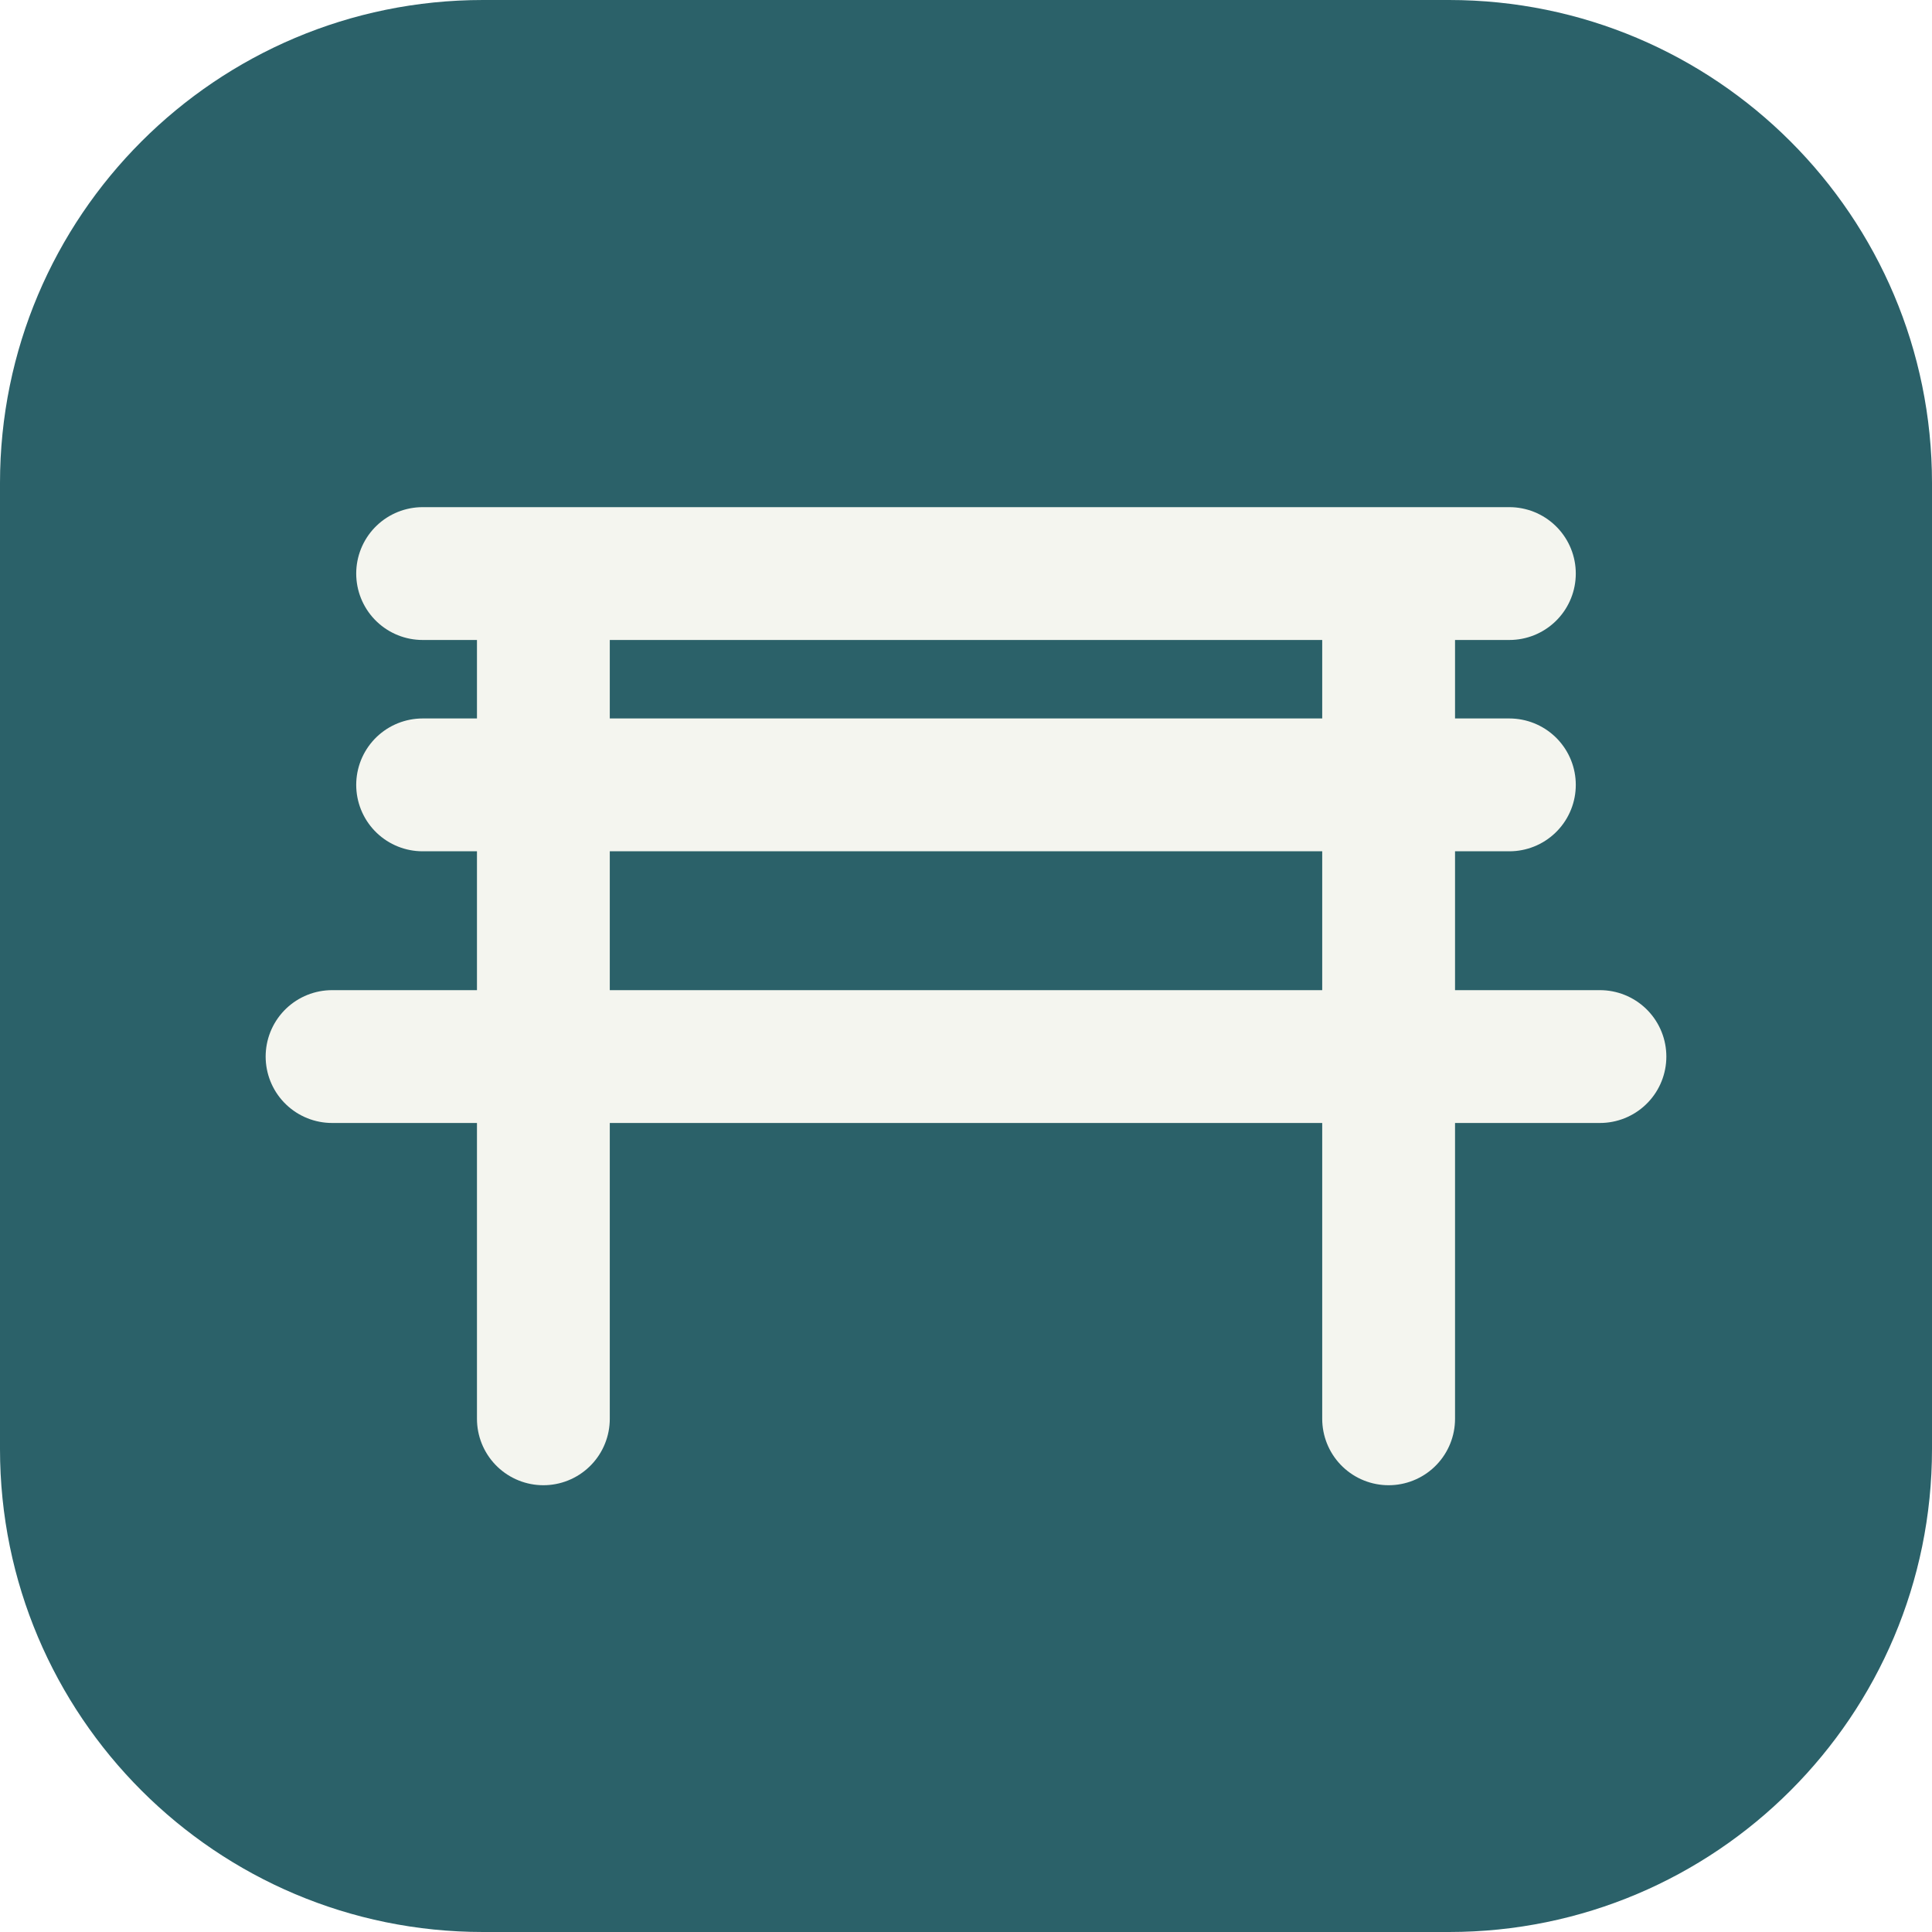
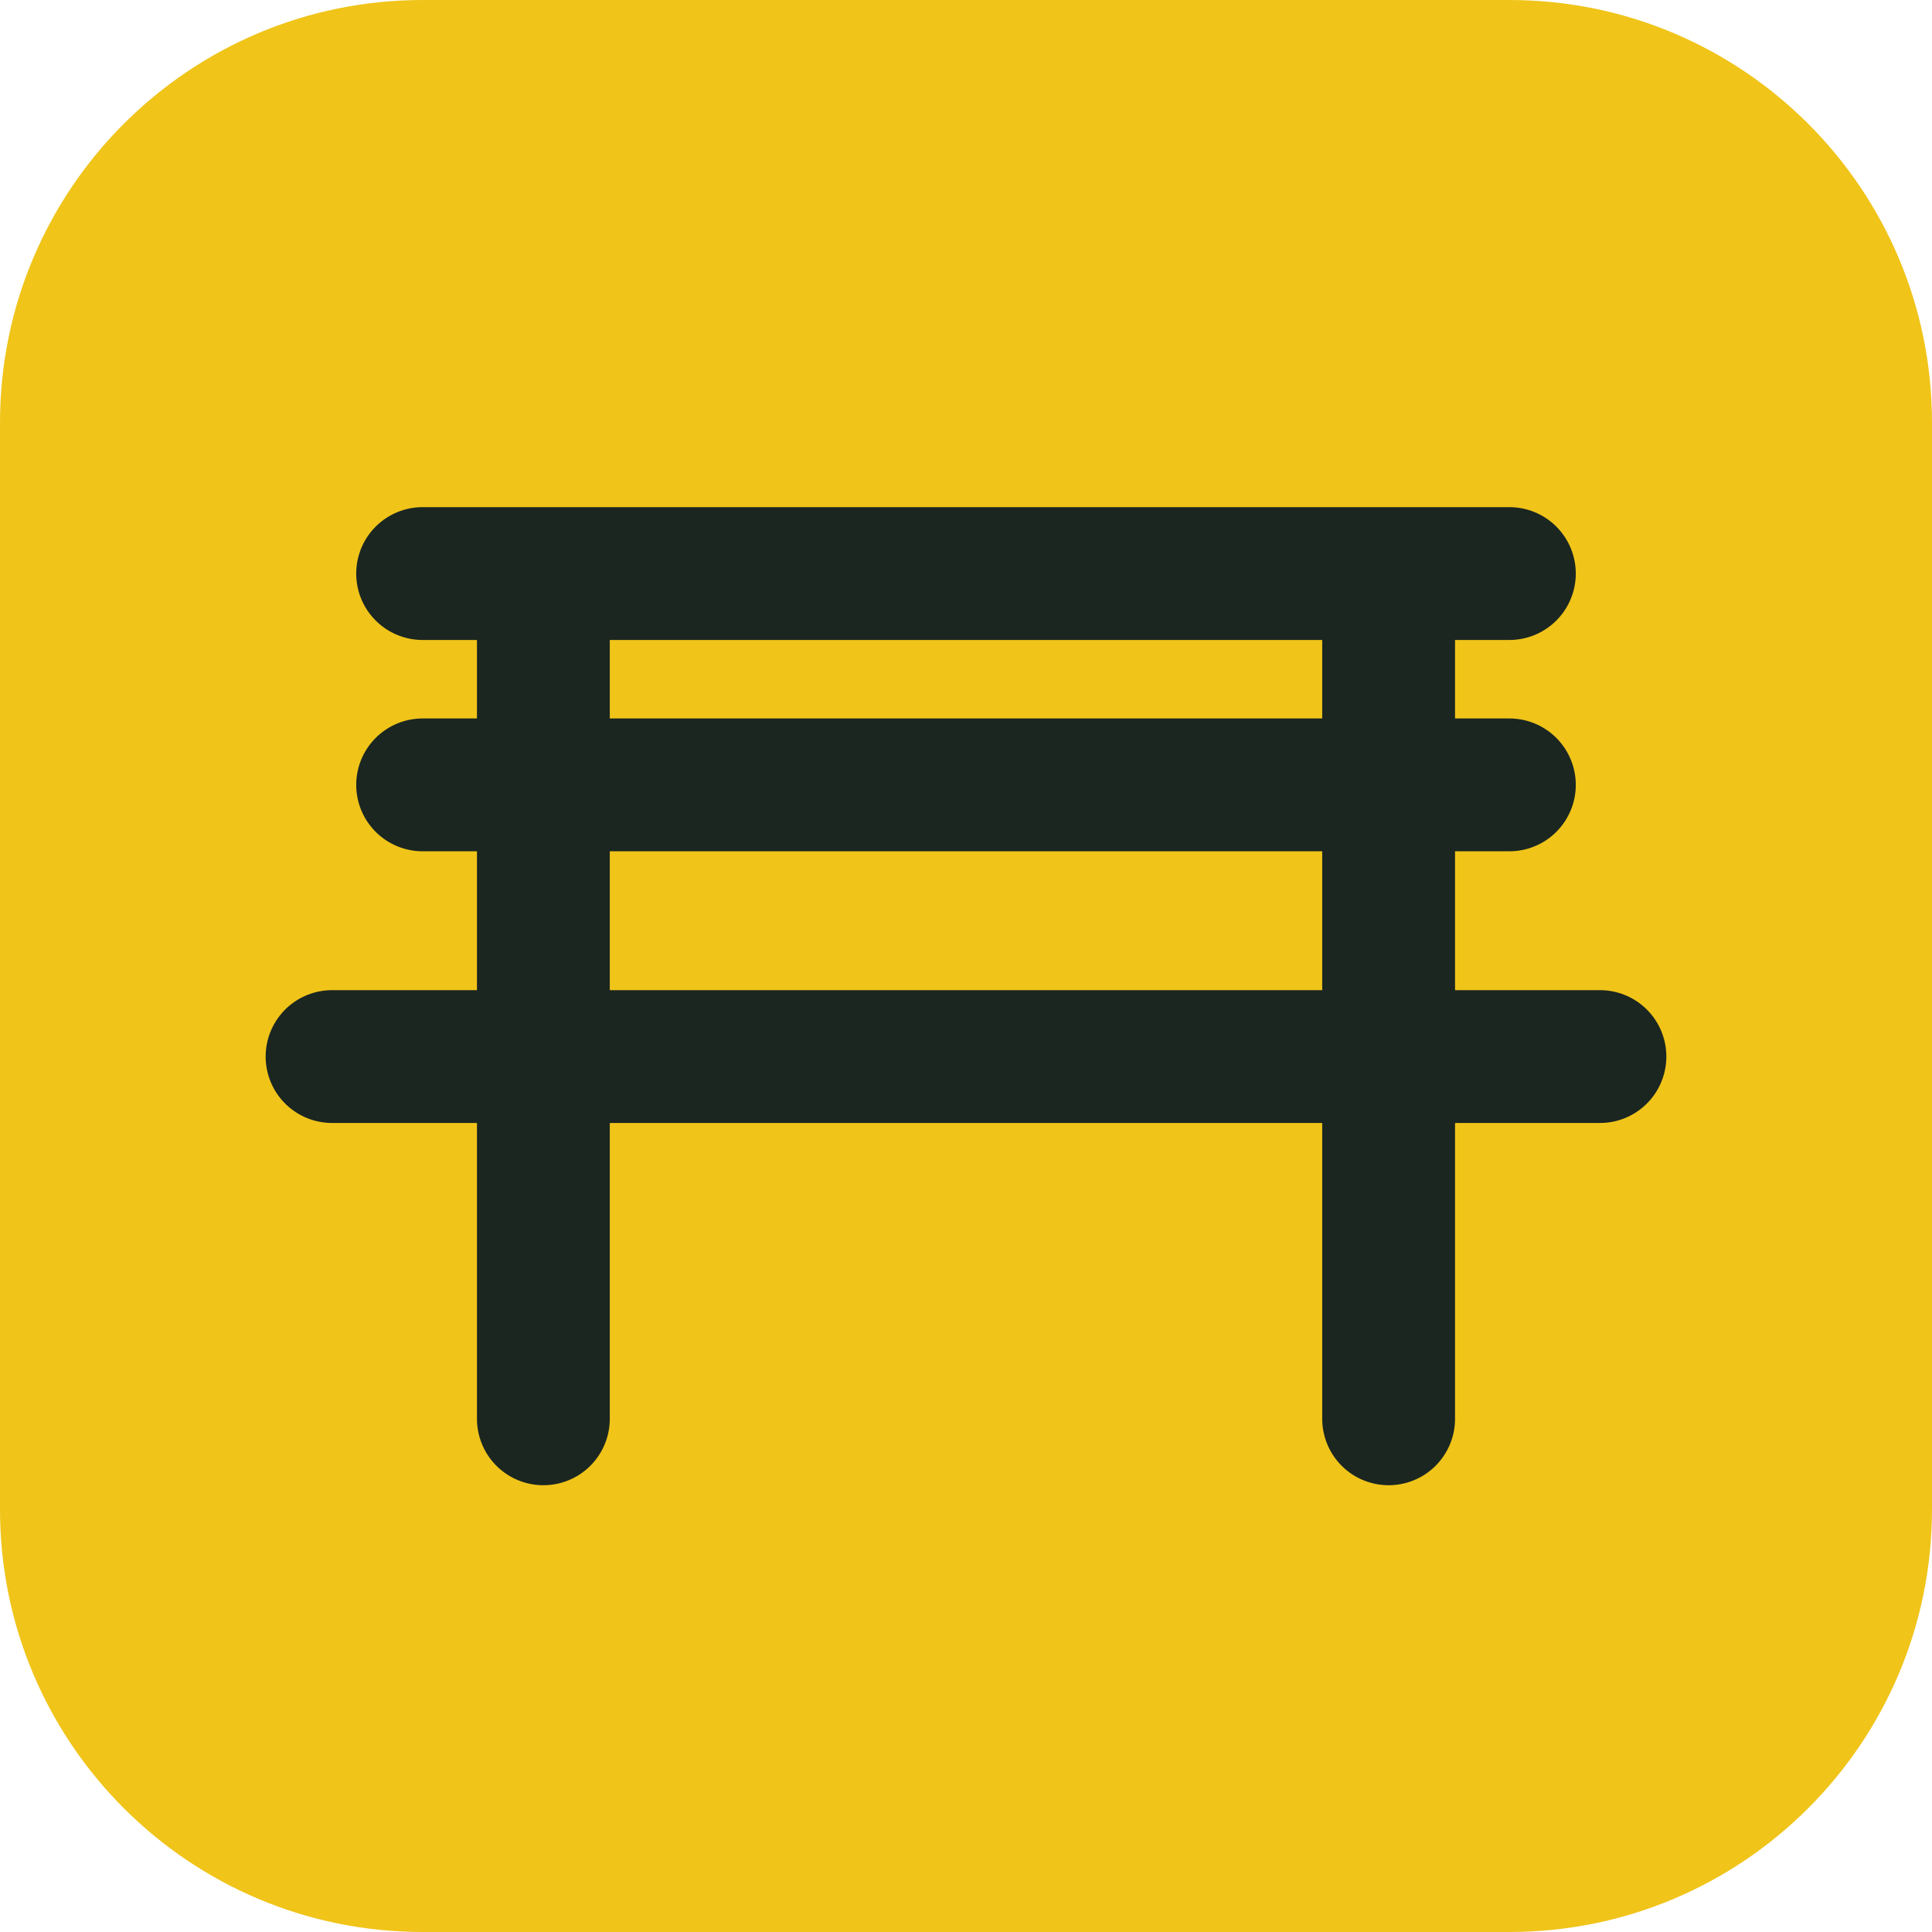
<svg xmlns="http://www.w3.org/2000/svg" viewBox="0 0 32 32">
-   <rect width="32" height="32" rx="8" fill="#2b6169" />
-   <path d="M7 13h18M7 9.5h18M5.5 17.5h21M9 17.5v6M23 17.5v6M9 9.5v8M23 9.5v8" fill="none" stroke="#f4f5ef" stroke-width="2.2" stroke-linecap="round" />
+   <rect width="32" height="32" rx="7" fill="#f0c419" />
+   <path d="M7 13h18M7 9.5h18M5.5 17.5h21M9 17.5v6M23 17.5v6M9 9.5v8M23 9.5v8" fill="none" stroke="#1b2621" stroke-width="2.2" stroke-linecap="round" />
</svg>
